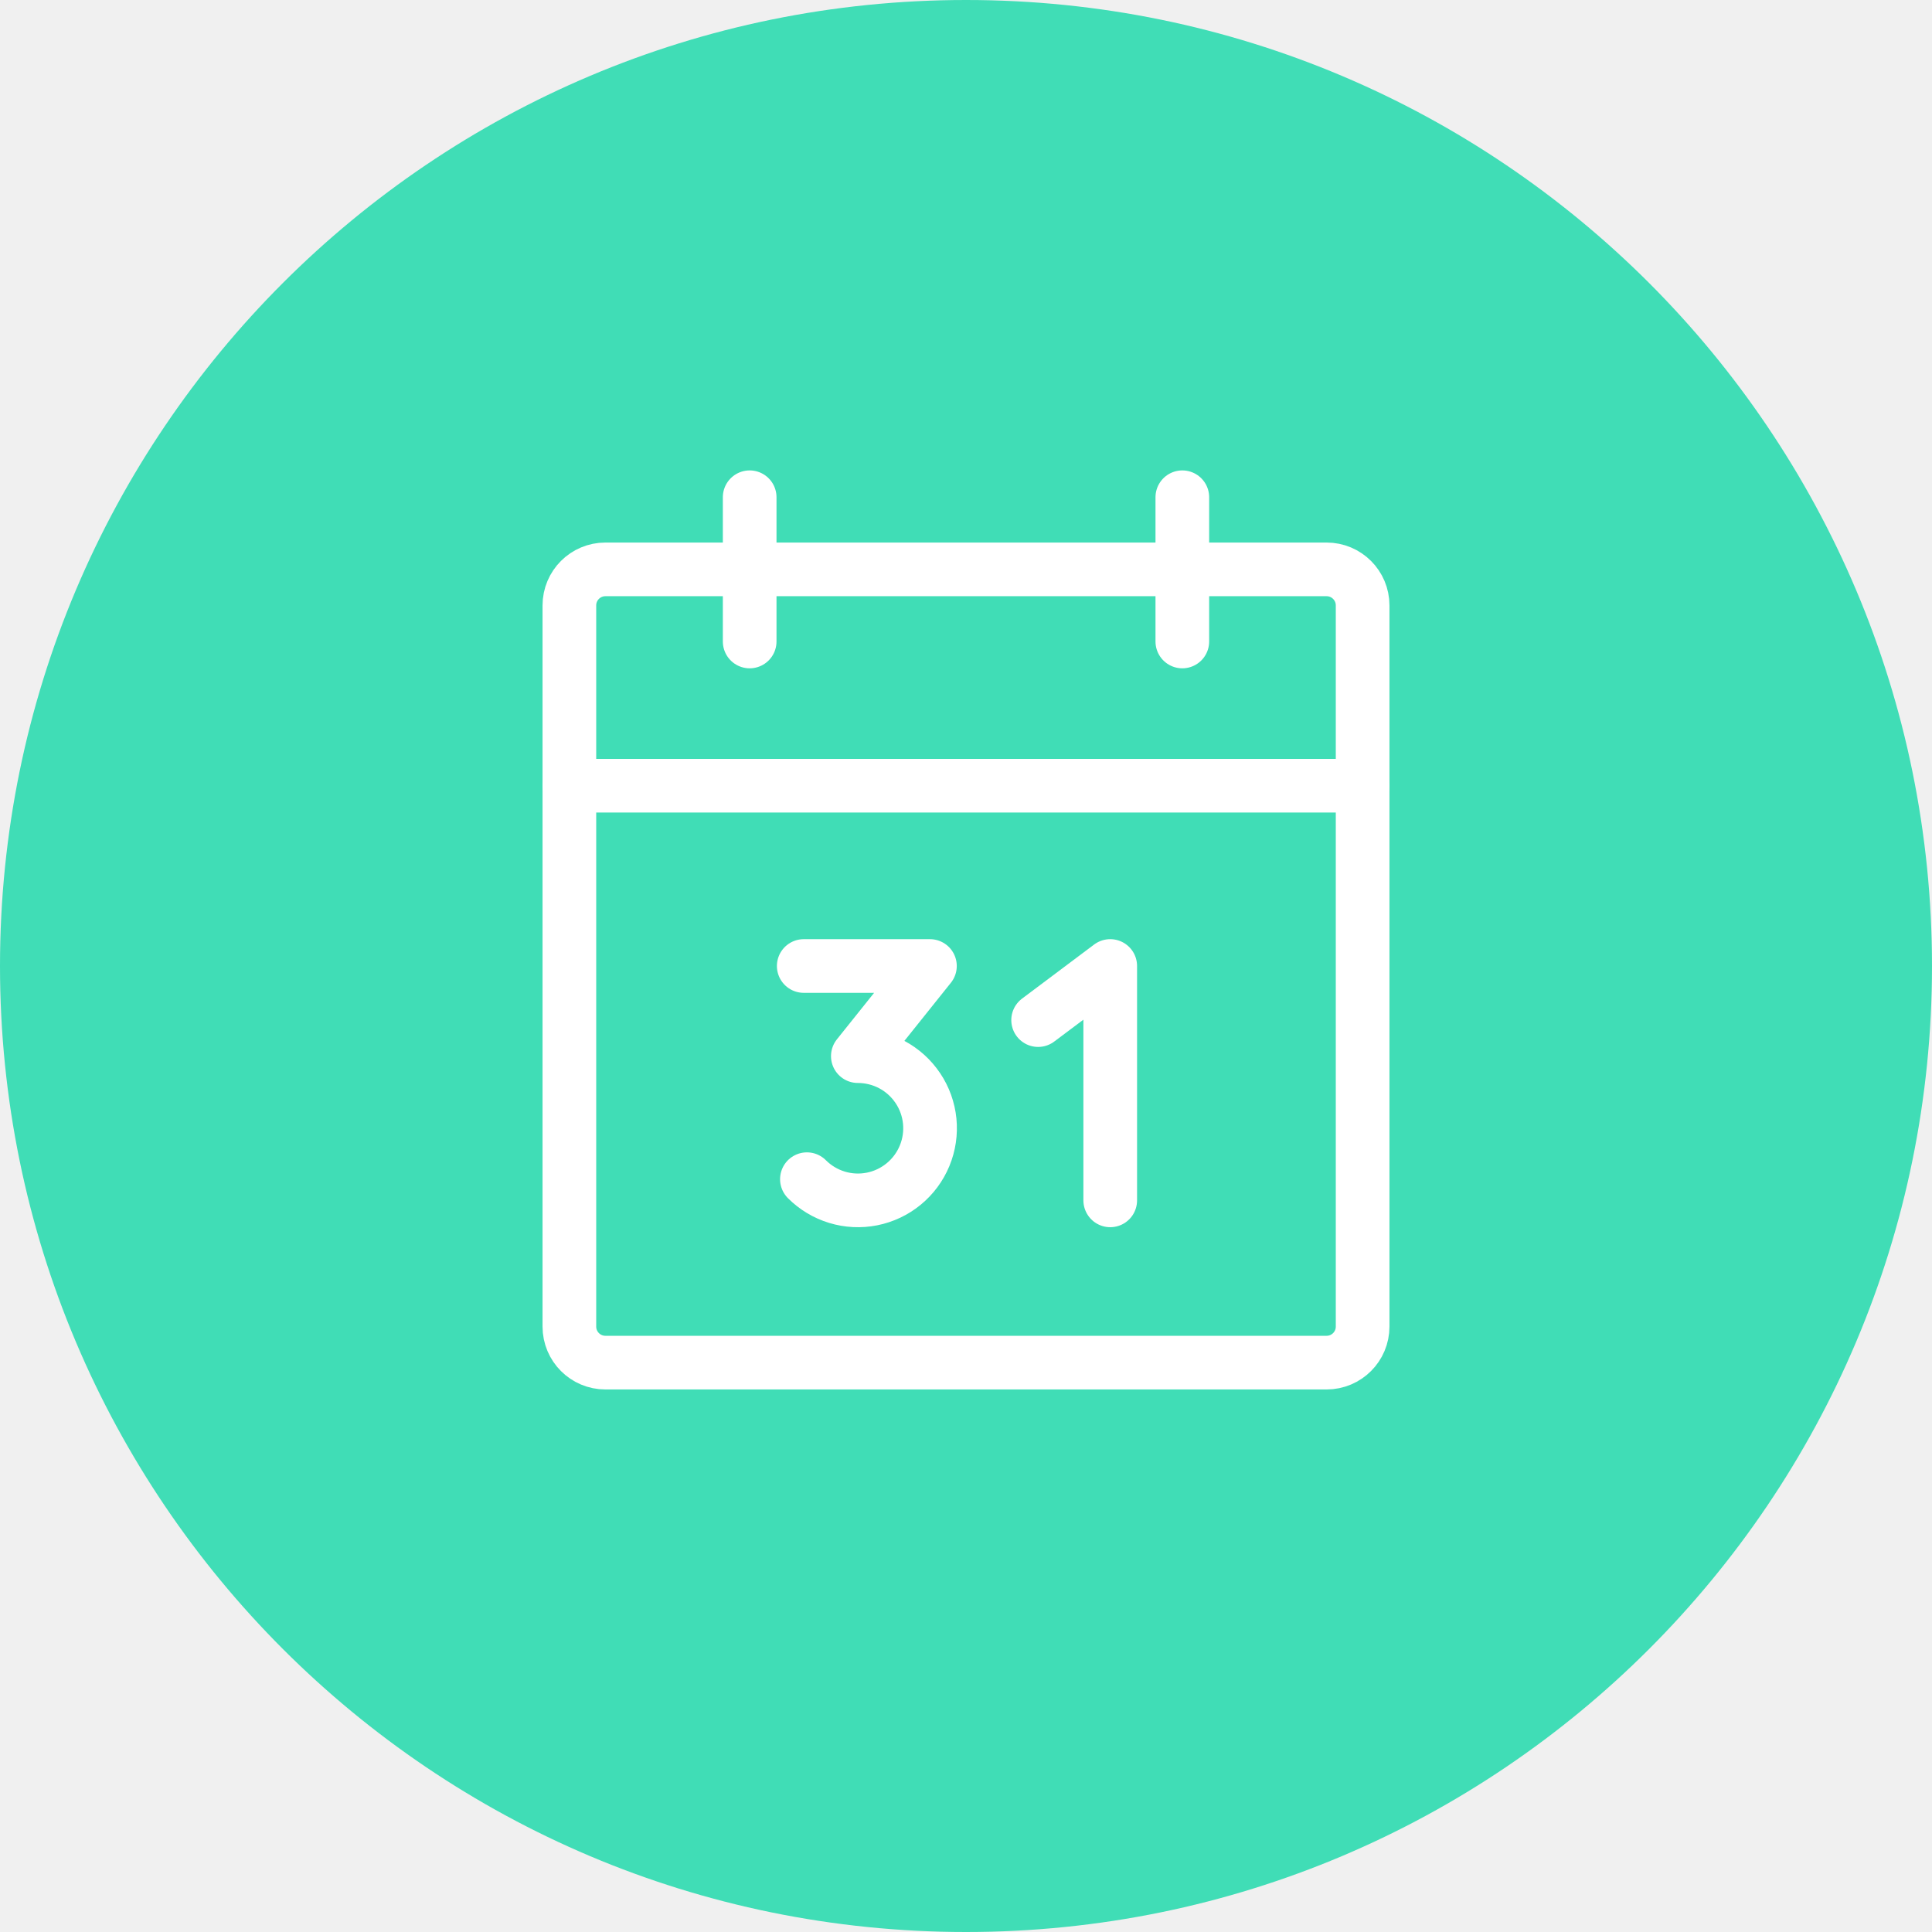
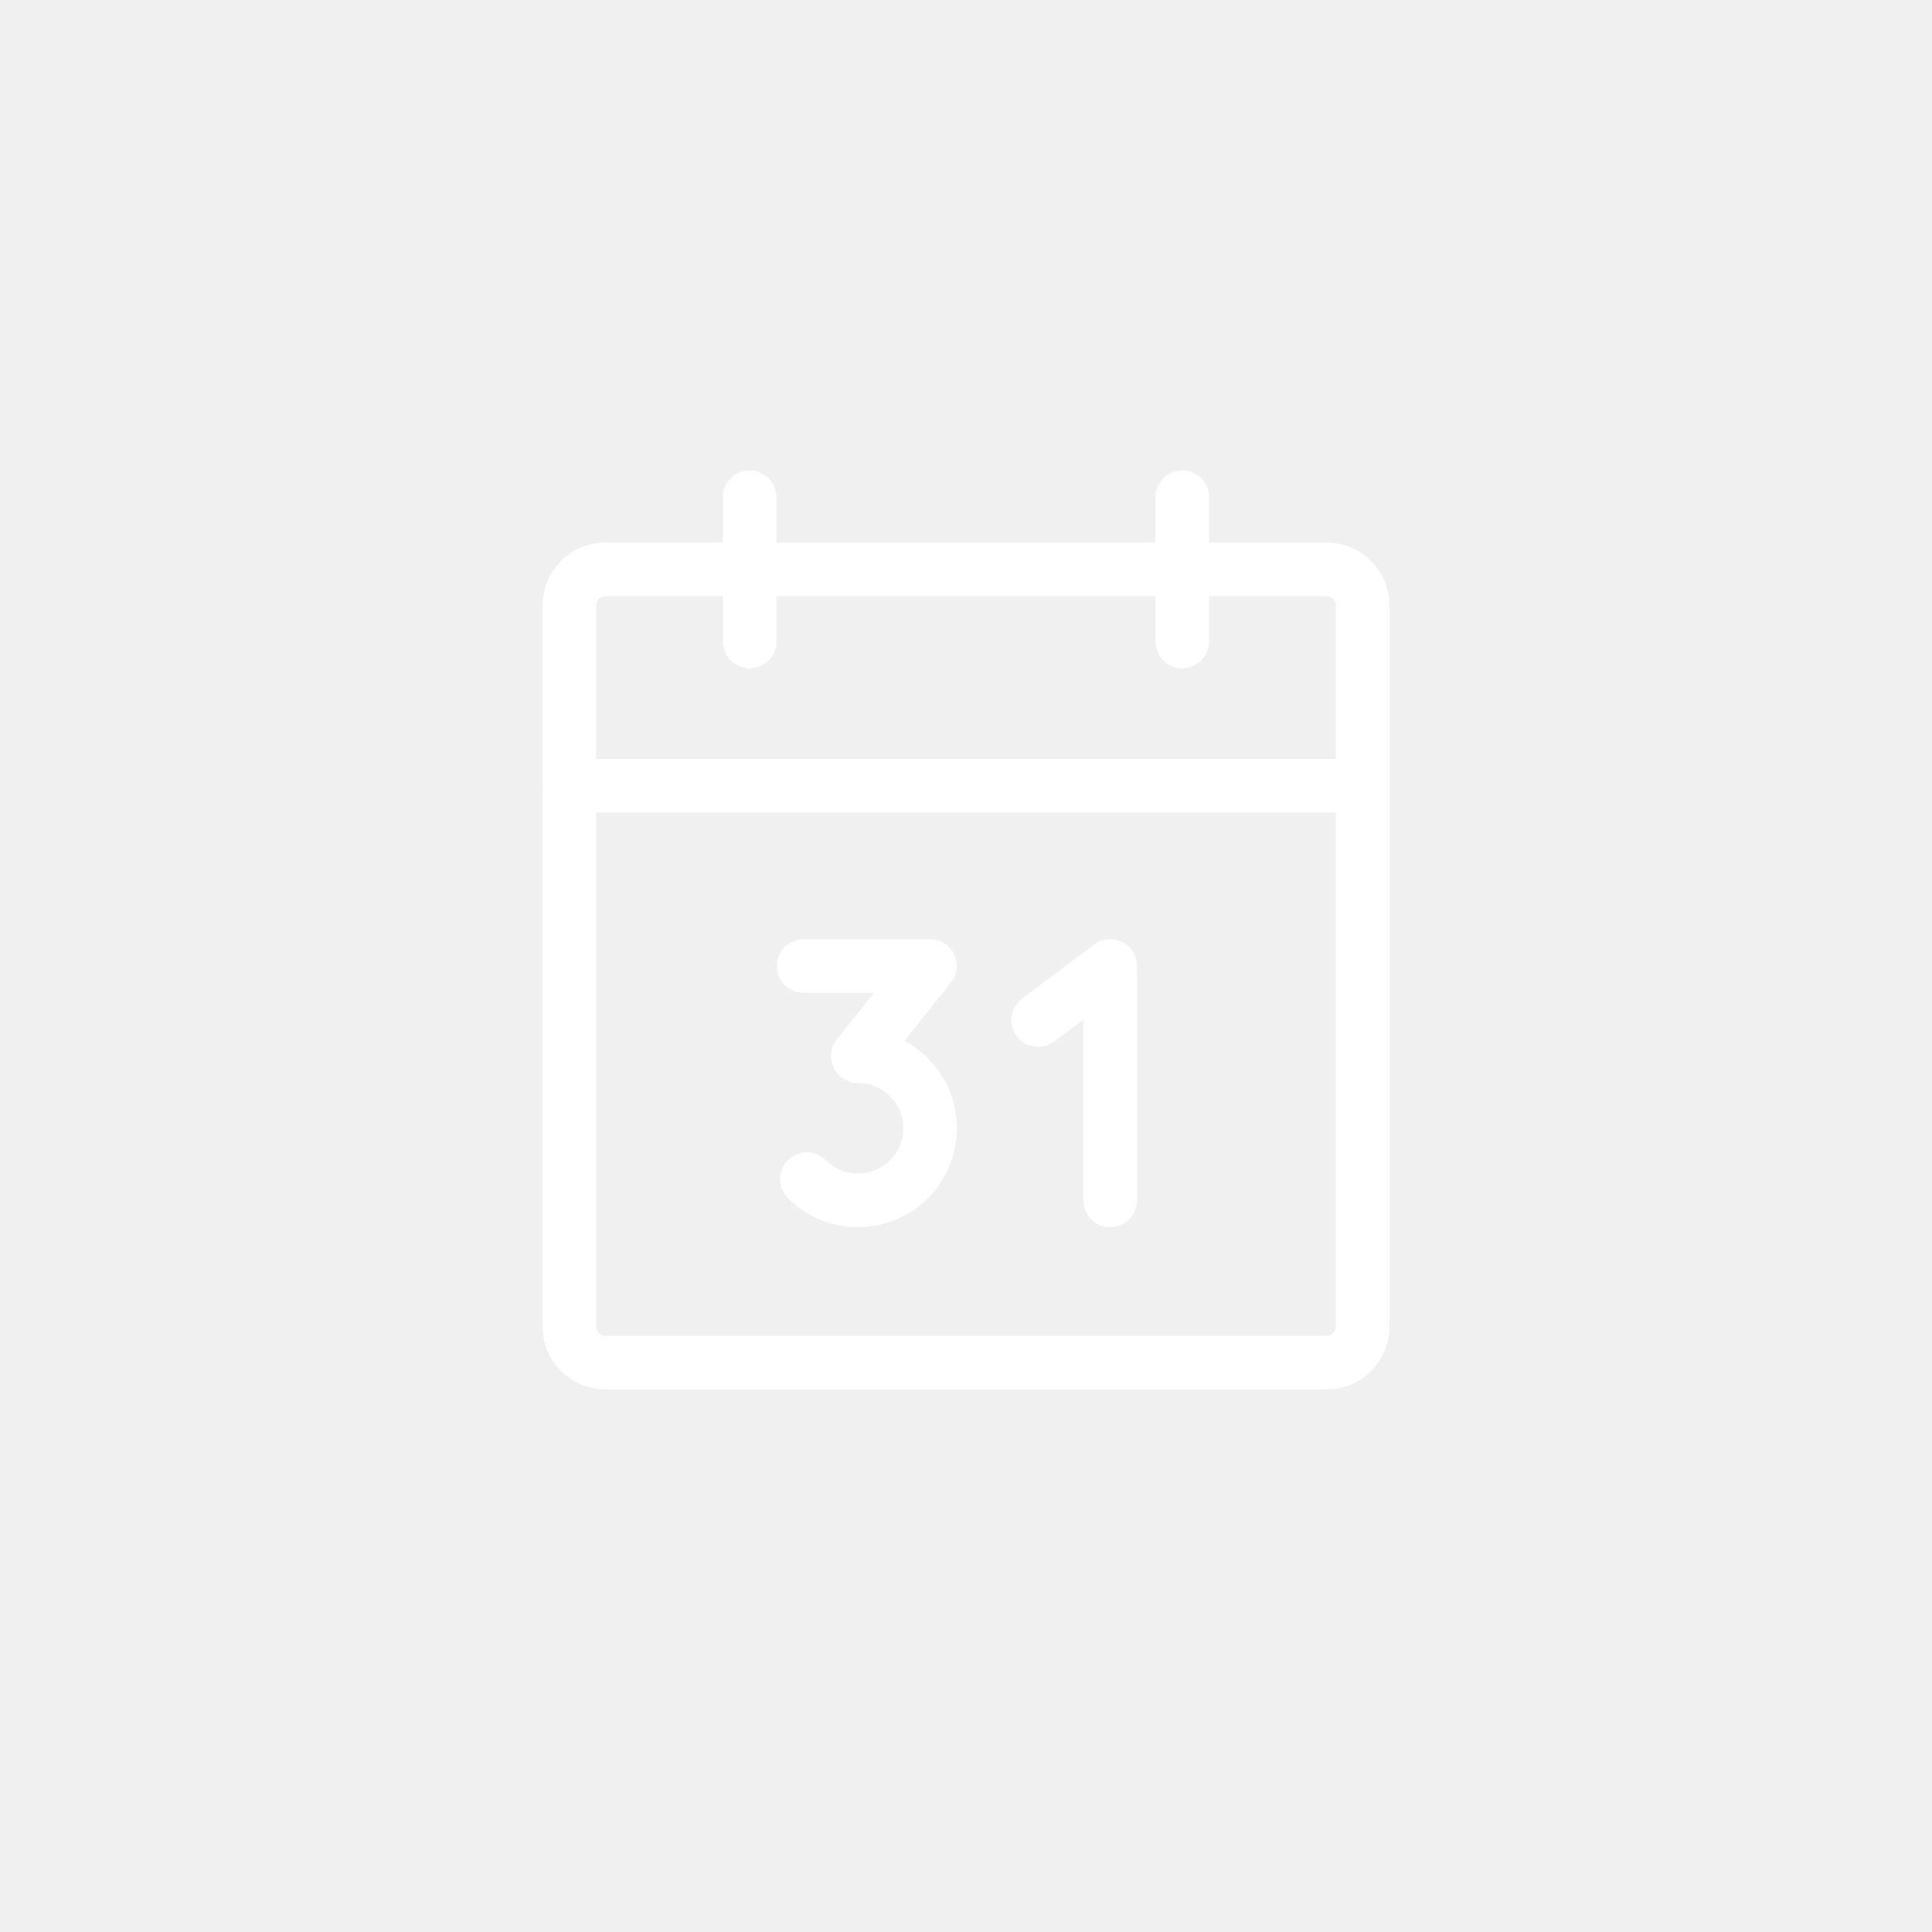
<svg xmlns="http://www.w3.org/2000/svg" width="72" height="72" viewBox="0 0 72 72" fill="none">
-   <circle cx="36" cy="36" r="36" fill="#40DDB6" />
+   <circle cx="36" cy="36" r="36" />
  <path d="M49.438 21.219H22.562C21.82 21.219 21.219 21.82 21.219 22.562V49.438C21.219 50.18 21.82 50.781 22.562 50.781H49.438C50.18 50.781 50.781 50.18 50.781 49.438V22.562C50.781 21.82 50.18 21.219 49.438 21.219Z" stroke="white" stroke-width="2" stroke-linecap="round" stroke-linejoin="round" />
  <path d="M44.062 18.531V23.906" stroke="white" stroke-width="2" stroke-linecap="round" stroke-linejoin="round" />
  <path d="M27.938 18.531V23.906" stroke="white" stroke-width="2" stroke-linecap="round" stroke-linejoin="round" />
  <path d="M21.219 29.281H50.781" stroke="white" stroke-width="2" stroke-linecap="round" stroke-linejoin="round" />
  <path d="M29.953 36H34.656L31.969 39.359C32.411 39.359 32.847 39.467 33.237 39.675C33.627 39.883 33.96 40.184 34.206 40.552C34.453 40.919 34.604 41.342 34.648 41.782C34.691 42.222 34.626 42.666 34.456 43.075C34.287 43.483 34.02 43.844 33.678 44.124C33.336 44.405 32.93 44.597 32.496 44.683C32.063 44.769 31.614 44.747 31.191 44.618C30.768 44.489 30.383 44.258 30.071 43.945" stroke="white" stroke-width="2" stroke-linecap="round" stroke-linejoin="round" />
  <path d="M38.688 38.016L41.375 36V44.734" stroke="white" stroke-width="2" stroke-linecap="round" stroke-linejoin="round" />
</svg>
